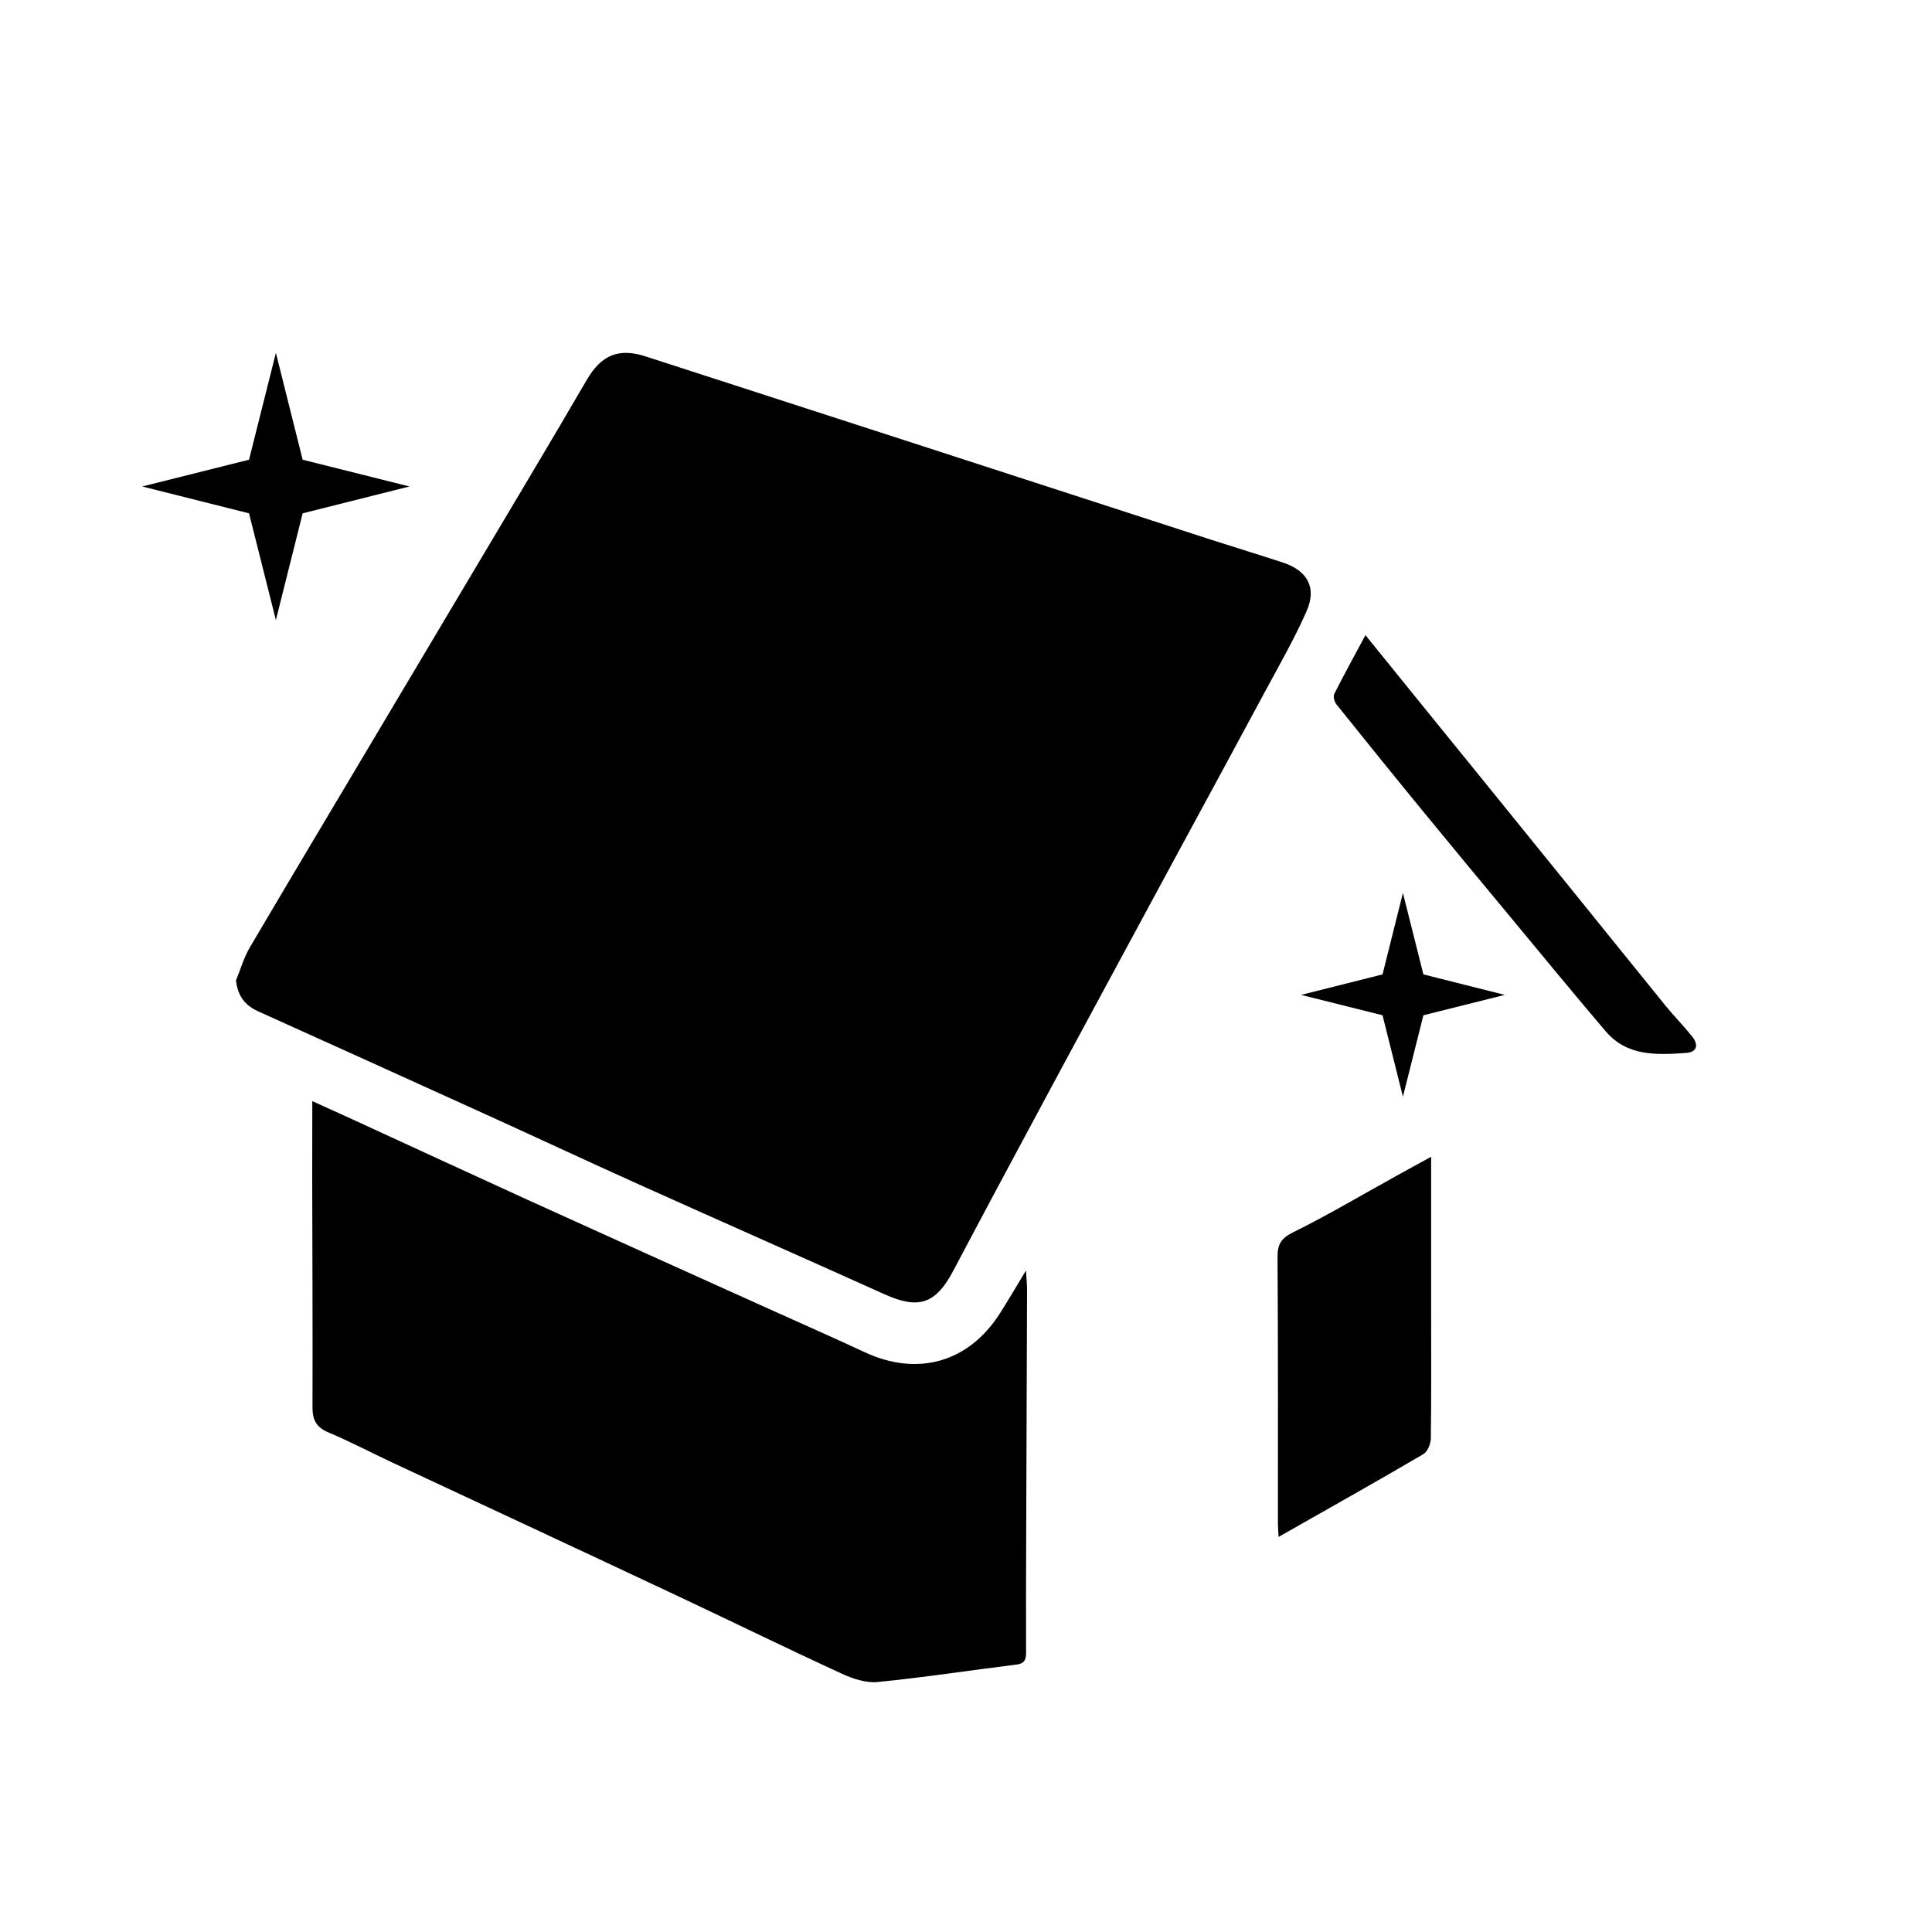
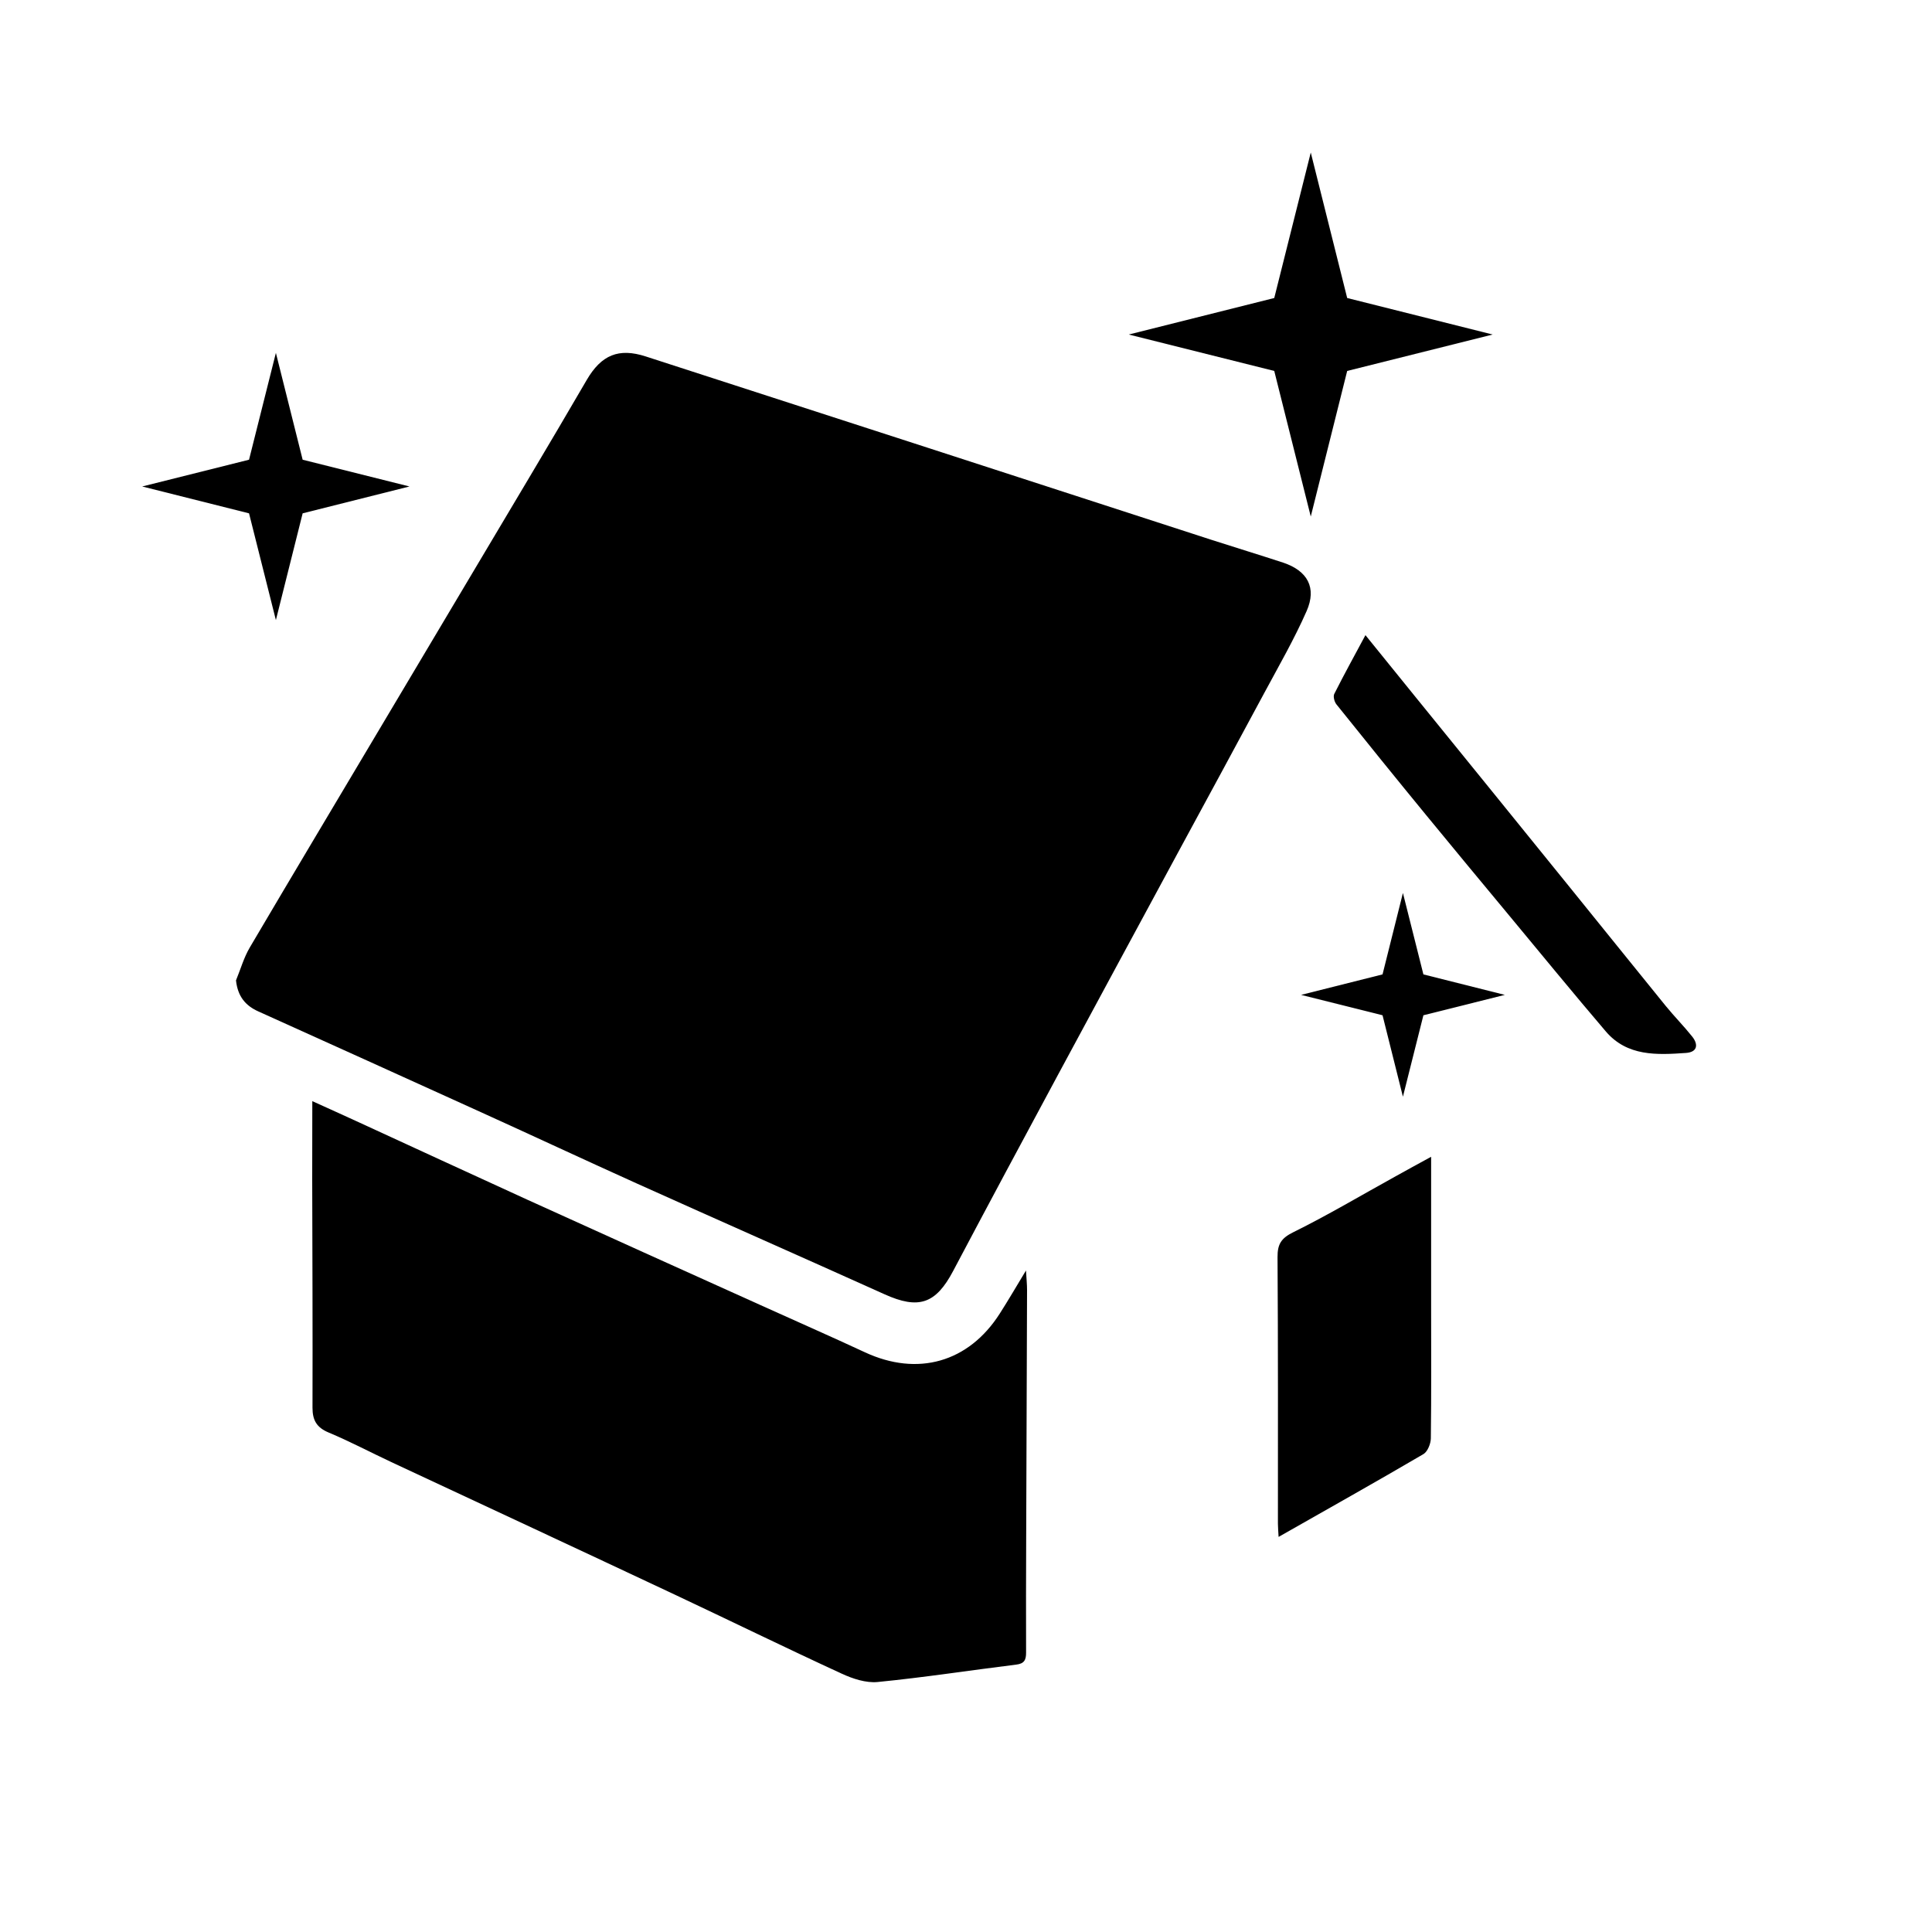
<svg xmlns="http://www.w3.org/2000/svg" version="1.1" id="Layer_1" x="0px" y="0px" viewBox="0 0 2000 2000" style="enable-background:new 0 0 2000 2000;" xml:space="preserve">
  <path d="M244.3,1014.9c4.7-11.4,8.1-23.6,14.3-34.1c44.7-75.9,89.9-151.4,134.9-227.1c51.5-86.5,103-172.9,154.4-259.4  c20-33.6,39.8-67.2,59.5-101c15.1-25.9,33.1-33.4,61.1-24.3c97.1,31.4,194.1,62.9,291.2,94.3c98,31.8,196,63.6,294,95.4  c24.8,8,49.8,15.6,74.5,23.7c25.3,8.4,35.1,25.9,24.4,50.2c-12.8,29.1-28.8,56.8-43.9,84.9c-29.1,54.2-58.5,108.3-87.8,162.4  c-41.9,77.5-83.8,155-125.6,232.6c-36.4,67.6-72.7,135.3-108.6,203.2c-18,34.1-35.7,40.1-71.1,24.1  c-85.4-38.5-171.2-76.3-256.7-114.8c-55.2-24.9-110.1-50.6-165.3-75.6c-75.3-34.2-150.6-68.3-226-102.3  C254.1,1041.1,246.1,1031.5,244.3,1014.9z" />
  <path d="M323.3,1139.9c16.7,7.6,31.3,14.1,45.8,20.8c58.8,27,117.5,54.2,176.3,81c80.1,36.4,160.4,72.6,240.7,108.8  c36.4,16.5,73,32.5,109.3,49.4c54.5,25.3,107.2,10.5,139.5-40c8.7-13.6,16.8-27.5,27.2-44.7c0.5,8.8,1.1,14.5,1.1,20.2  c-0.3,85.5-0.6,171-0.9,256.5c-0.1,39.6-0.3,79.3-0.1,118.9c0,7.6-1.9,11.4-10.2,12.4c-47.8,5.9-95.5,13.3-143.4,18  c-12.1,1.2-26-3.4-37.4-8.7c-58-26.7-115.4-54.8-173.2-82c-97.6-45.9-195.4-91.4-293.2-137.1c-21.6-10.1-42.7-21.3-64.7-30.5  c-12.4-5.2-16.6-12.8-16.6-25.6c0.2-78.9-0.1-157.8-0.3-236.8C323.3,1194.5,323.3,1168.5,323.3,1139.9z" />
  <path d="M1481.5,1197.5c0,52.7,0,103.1,0,153.5c0,46,0.3,92-0.3,138c-0.1,5.6-3.4,13.8-7.7,16.3c-49.1,28.8-98.8,56.6-149.9,85.7  c-0.3-5.9-0.7-9.8-0.7-13.6c0-92,0.2-184-0.4-276c-0.1-13.5,3.8-19.7,16.5-25.9c35.8-17.7,70.2-38.2,105.2-57.5  C1455.9,1211.4,1467.7,1205.1,1481.5,1197.5z" />
  <path d="M1413.5,657.5c18,22.3,35,43.2,51.9,64.1c53,65.3,106,130.6,158.9,196c33.4,41.2,66.6,82.6,100.1,123.8  c8.8,10.8,18.7,20.8,27.4,31.7c6.7,8.5,5.1,16.1-6.5,16.9c-30.1,2.1-60.8,3.7-83-22.3c-33.9-39.7-66.9-80.1-100.2-120.2  c-28.7-34.6-57.5-69.2-86-104c-31.1-37.9-61.9-76-92.6-114.3c-2.1-2.6-3.6-8.1-2.3-10.8C1391.3,698.3,1402.1,678.8,1413.5,657.5z" />
+   <polygon points="1356.9,157.9 1394.6,308.5 1545.2,346.3 1394.6,384 1356.9,534.7 1319.1,384 1168.5,346.3 1319.1,308.5 " />
  <polygon points="285.6,365.3 313.3,475.9 423.9,503.6 313.3,531.4 285.6,641.9 257.8,531.4 147.2,503.6 257.8,475.9 " />
  <polygon points="1452.3,924.4 1473.5,1008.7 1557.8,1029.9 1473.5,1051 1452.3,1135.3 1431.2,1051 1346.9,1029.9 1431.2,1008.7 " />
</svg>
